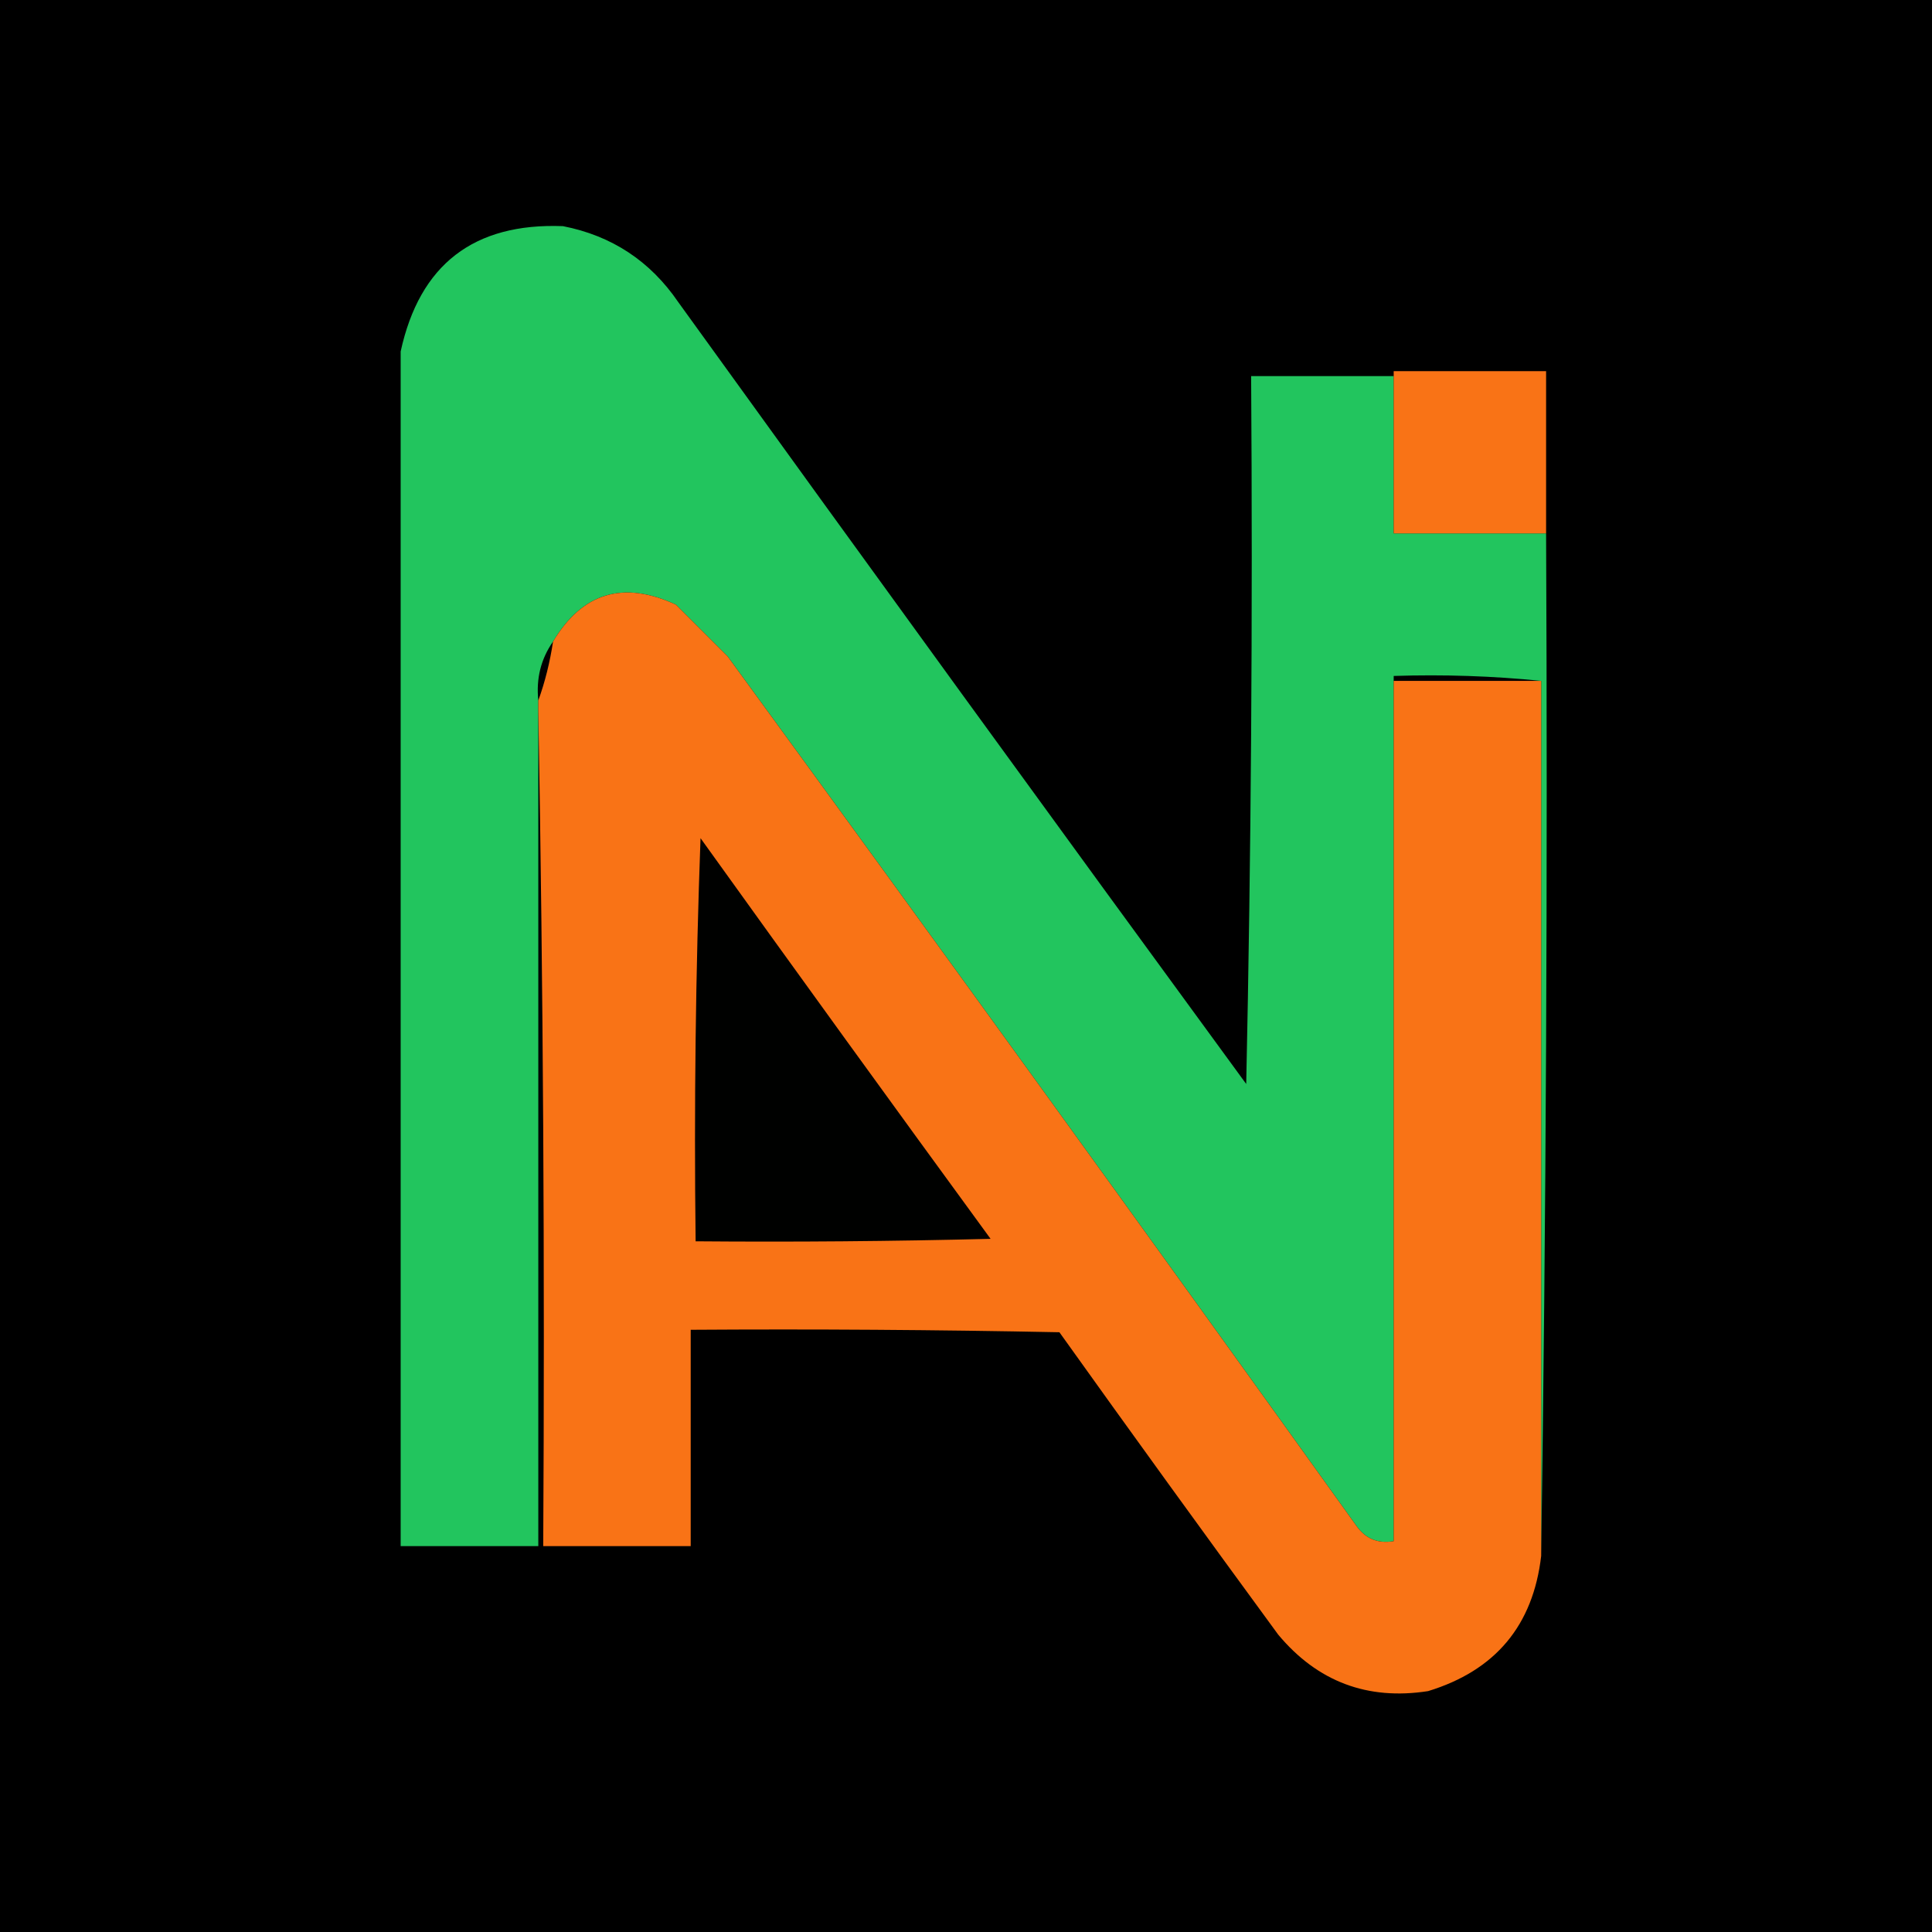
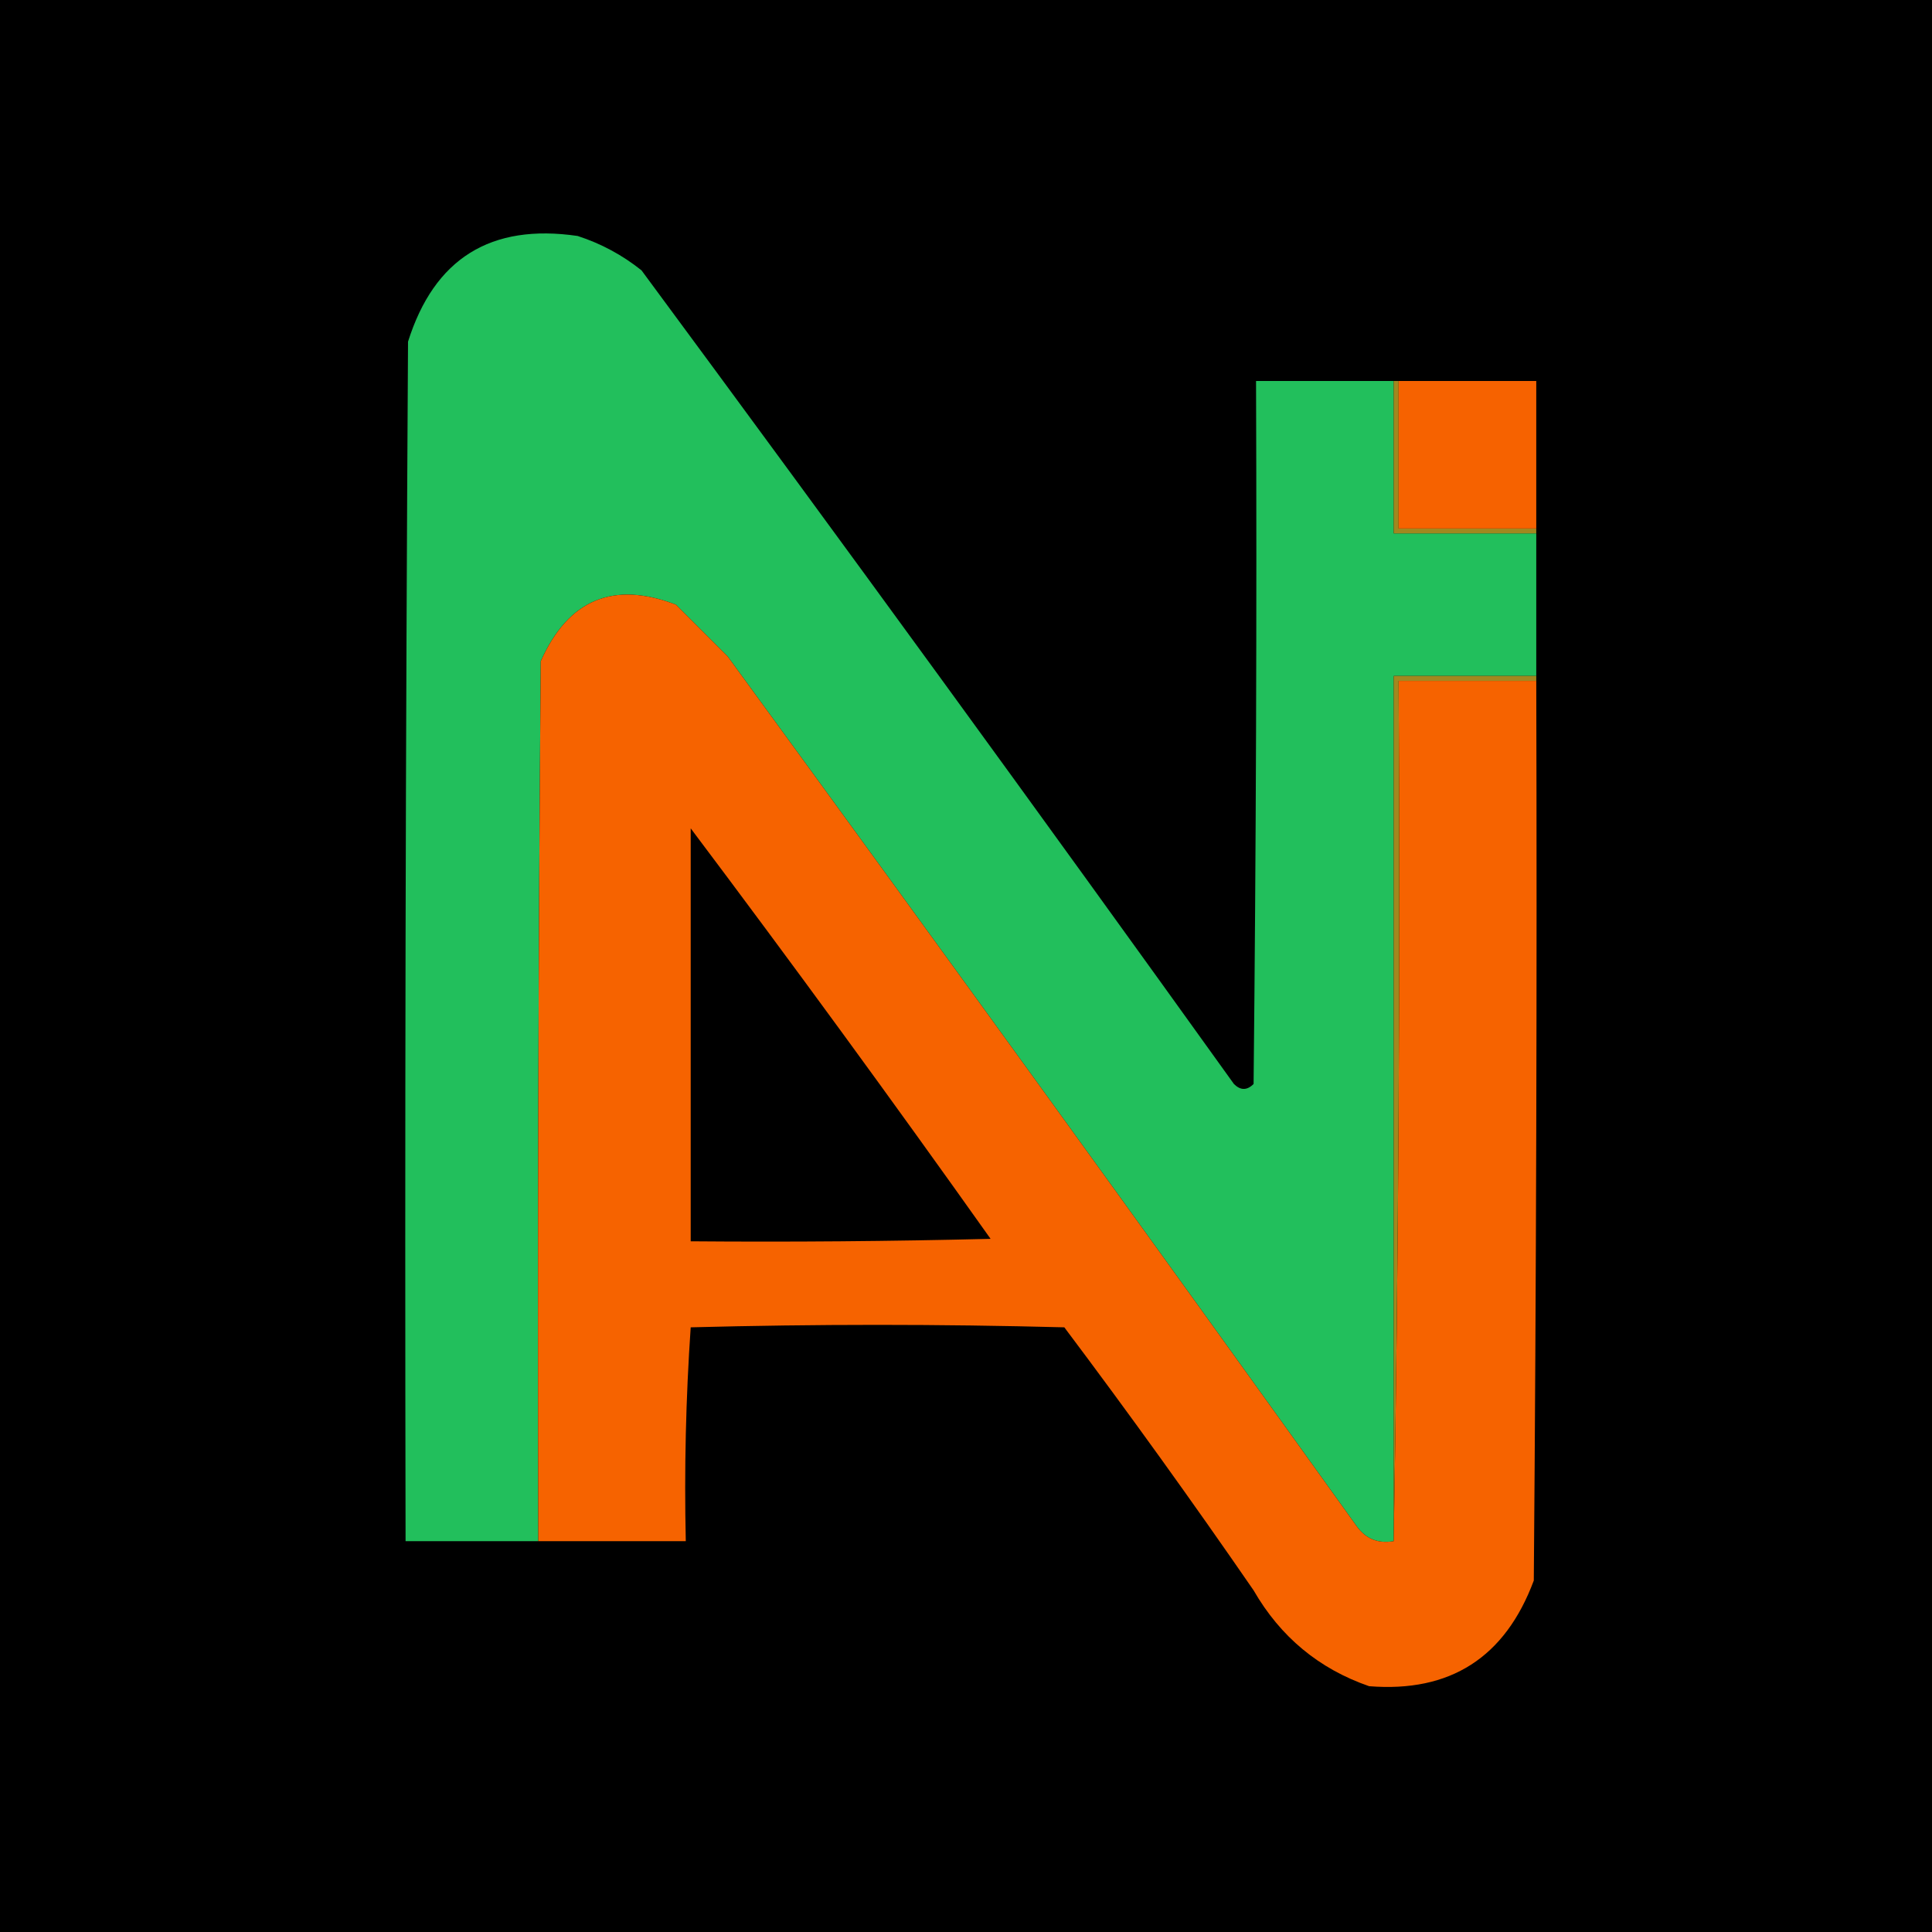
<svg xmlns="http://www.w3.org/2000/svg" viewBox="-55 -20 393 393">
  <rect x="-55" y="-20" width="393" height="393" fill="#000000" />
-   <path fill="#22c55e" d="M 198.5,200.5 C 199.5,153.876 199.833,105.876 199.5,56.5C 209.167,56.5 218.833,56.5 228.5,56.5C 228.5,67.167 228.5,77.833 228.5,88.5C 238.5,88.5 248.5,88.5 258.5,88.5C 258.833,88.5 259.167,88.5 259.5,88.5C 259.833,158.002 259.499,227.335 258.5,296.5C 258.5,237.167 258.5,177.833 258.5,118.5C 248.681,117.506 238.681,117.173 228.5,117.5C 228.5,176.167 228.5,234.833 228.5,293.5C 225.348,294.041 222.848,293.041 221,290.5C 178.567,231.289 135.901,172.289 93,113.5C 89.5,110 86,106.5 82.5,103C 71.795,98.036 63.462,100.536 57.5,110.5C 55.034,114.018 54.034,118.018 54.5,122.5C 54.5,123.167 54.5,123.833 54.5,124.5C 54.5,181.167 54.5,237.833 54.5,294.5C 45.167,294.5 35.833,294.5 26.5,294.5C 26.5,213.5 26.5,132.5 26.5,51.5C 30.354,33.819 41.354,25.319 59.5,26C 69.447,27.944 77.28,33.111 83,41.5C 121.363,94.682 159.863,147.682 198.5,200.5 Z" />
-   <rect x="228.5" y="55.5" width="31" height="33" fill="#f97316" />
-   <path fill="#f97316" d="M 228.5,293.5 L 228.5,118.5 L 258.5,118.5 C 258.5,177.833 258.5,237.167 258.5,296.5 C 256.857,310.647 249.19,319.814 235.5,324 C 223.161,325.914 212.995,322.08 205,312.5 C 190.044,292.088 175.211,271.588 160.5,251 C 135.502,250.5 110.502,250.333 85.5,250.5 C 85.5,265.167 85.5,279.833 85.5,294.5 C 75.5,294.5 65.5,294.5 55.5,294.5 C 55.832,237.664 55.499,180.998 54.5,124.5 C 54.5,123.833 54.5,123.167 54.5,122.5 C 55.868,118.702 56.868,114.702 57.5,110.5 C 63.462,100.536 71.795,98.036 82.5,103 C 86,106.5 89.5,110 93,113.5 C 135.901,172.289 178.567,231.289 221,290.5 C 222.848,293.041 225.348,294.041 228.5,293.5 Z" />
-   <path fill="#000100" d="M 87.5,150.5 C 107.035,177.726 126.702,204.892 146.5,232 C 126.503,232.5 106.503,232.667 86.5,232.5 C 86.169,204.995 86.502,177.662 87.5,150.5 Z" />
+   <path fill="#22bf5c" d="M 228.5,57.5 C 228.5,67.833 228.5,78.167 228.5,88.5C 238.167,88.5 247.833,88.5 257.5,88.5C 257.5,98.167 257.5,107.833 257.5,117.5C 247.833,117.5 238.167,117.5 228.5,117.5C 228.5,176.167 228.5,234.833 228.5,293.5C 225.348,294.041 222.848,293.041 221,290.5C 178.567,231.289 135.901,172.289 93,113.5C 89.5,110 86,106.5 82.5,103C 69.761,98.116 60.595,101.949 55,114.5C 54.5,174.166 54.333,233.832 54.5,293.5C 45.5,293.5 36.5,293.5 27.5,293.5C 27.333,212.166 27.5,130.833 28,49.5C 33.331,32.579 44.831,25.412 62.5,28C 67.28,29.556 71.613,31.889 75.5,35C 116.053,89.886 156.22,145.053 196,200.5C 197.333,201.833 198.667,201.833 200,200.5C 200.5,152.834 200.667,105.168 200.5,57.5C 209.833,57.5 219.167,57.5 228.5,57.5 Z" />
+   <path fill="#a0881f" d="M 228.5,57.5 C 228.833,57.5 229.167,57.5 229.5,57.5C 229.5,67.5 229.5,77.5 229.5,87.5C 238.833,87.5 248.167,87.5 257.5,87.5C 257.5,87.833 257.5,88.167 257.5,88.5C 247.833,88.5 238.167,88.5 228.5,88.5C 228.5,78.167 228.5,67.833 228.5,57.5 Z" />
+   <path fill="#f66200" d="M 229.5,57.5 C 238.833,57.5 248.167,57.5 257.5,57.5C 257.5,67.5 257.5,77.5 257.5,87.5C 248.167,87.5 238.833,87.5 229.5,87.5C 229.5,77.5 229.5,67.5 229.5,57.5 Z" />
+   <path fill="#f66300" d="M 228.5,293.5 C 229.499,235.336 229.832,177.002 229.5,118.5C 238.833,118.5 248.167,118.5 257.5,118.5C 257.667,179.501 257.5,240.501 257,301.5C 251.173,317.155 240.007,324.322 223.5,323C 213.288,319.462 205.454,312.962 200,303.5C 187.534,285.402 174.701,267.569 161.5,250C 136.167,249.333 110.833,249.333 85.5,250C 84.51,264.421 84.176,278.921 84.5,293.5C 74.5,293.5 64.5,293.5 54.5,293.5C 54.333,233.832 54.5,174.166 55,114.5C 60.595,101.949 69.761,98.116 82.5,103C 86,106.5 89.5,110 93,113.5C 135.901,172.289 178.567,231.289 221,290.5C 222.848,293.041 225.348,294.041 228.5,293.5 Z" />
+   <path fill="#a1881f" d="M 257.5,117.5 C 257.5,117.833 257.5,118.167 257.5,118.5C 248.167,118.5 238.833,118.5 229.5,118.5C 229.832,177.002 229.499,235.336 228.5,293.5C 228.5,234.833 228.5,176.167 228.5,117.5C 238.167,117.5 247.833,117.5 257.5,117.5 Z" />
+   <path fill="#000000" d="M 85.5,148.5 C 106.179,176 126.512,203.833 146.5,232C 126.169,232.5 105.836,232.667 85.5,232.5C 85.5,204.5 85.5,176.5 85.5,148.5 Z" />
</svg>
